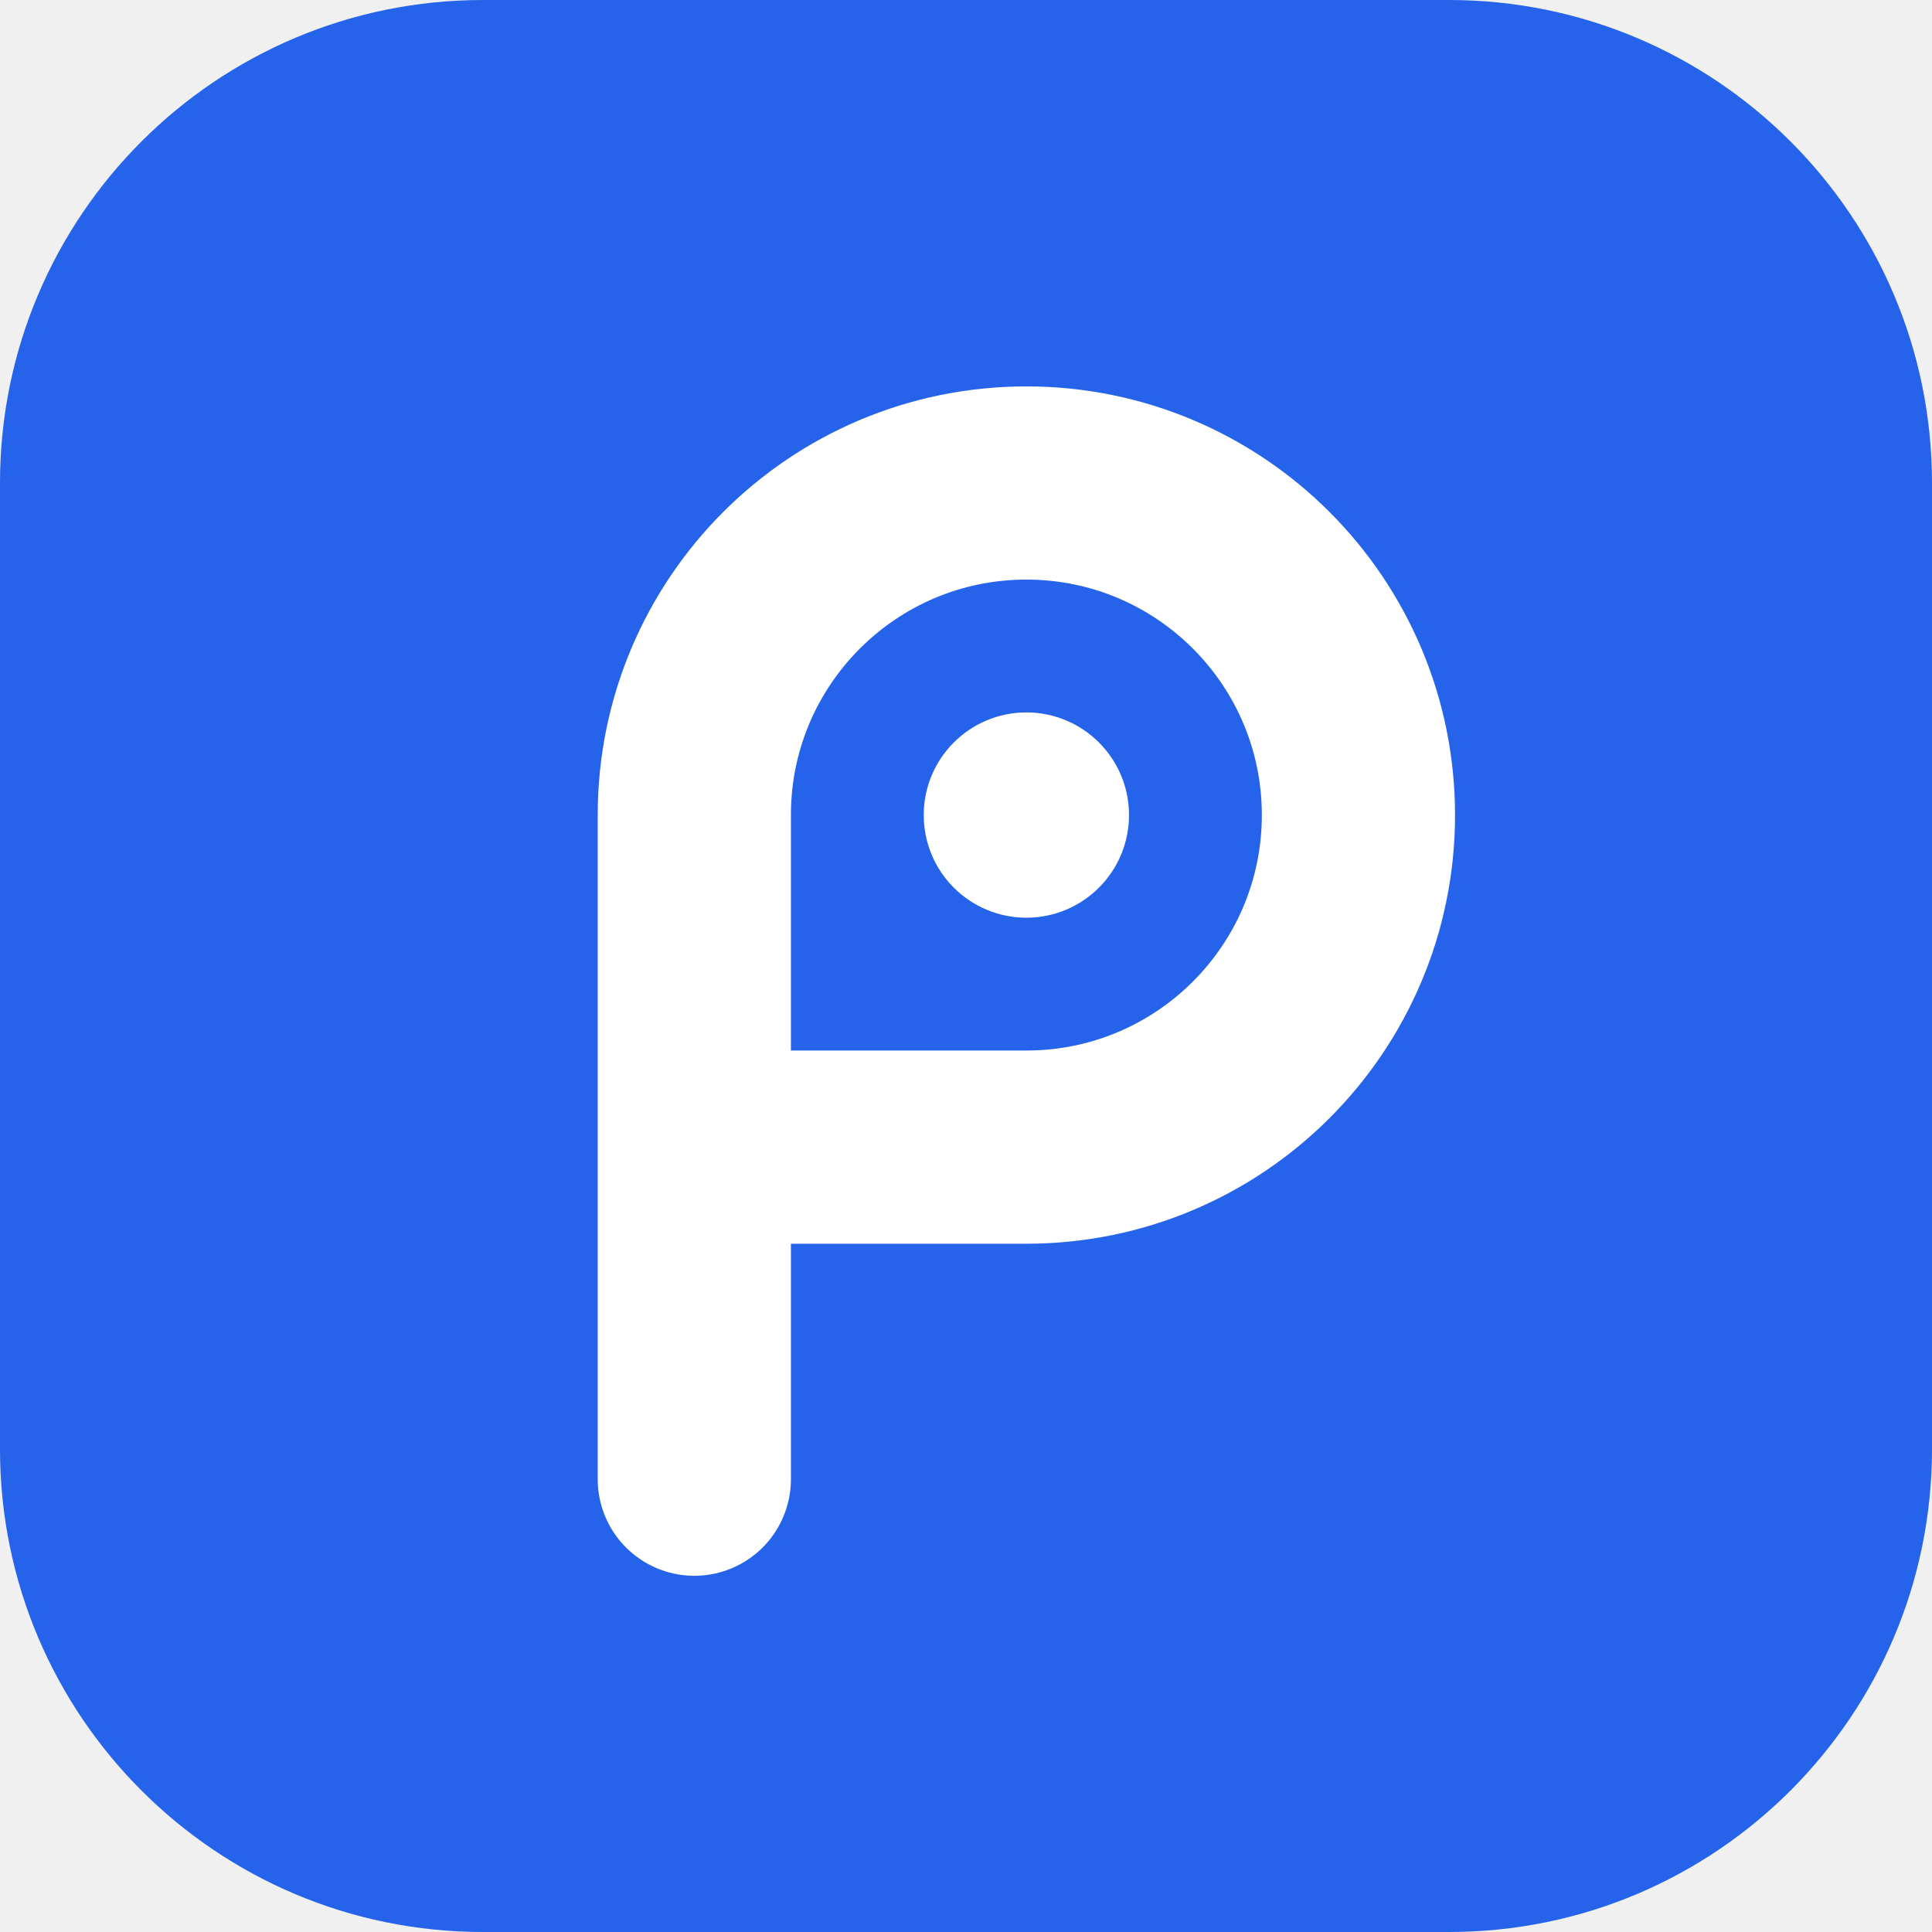
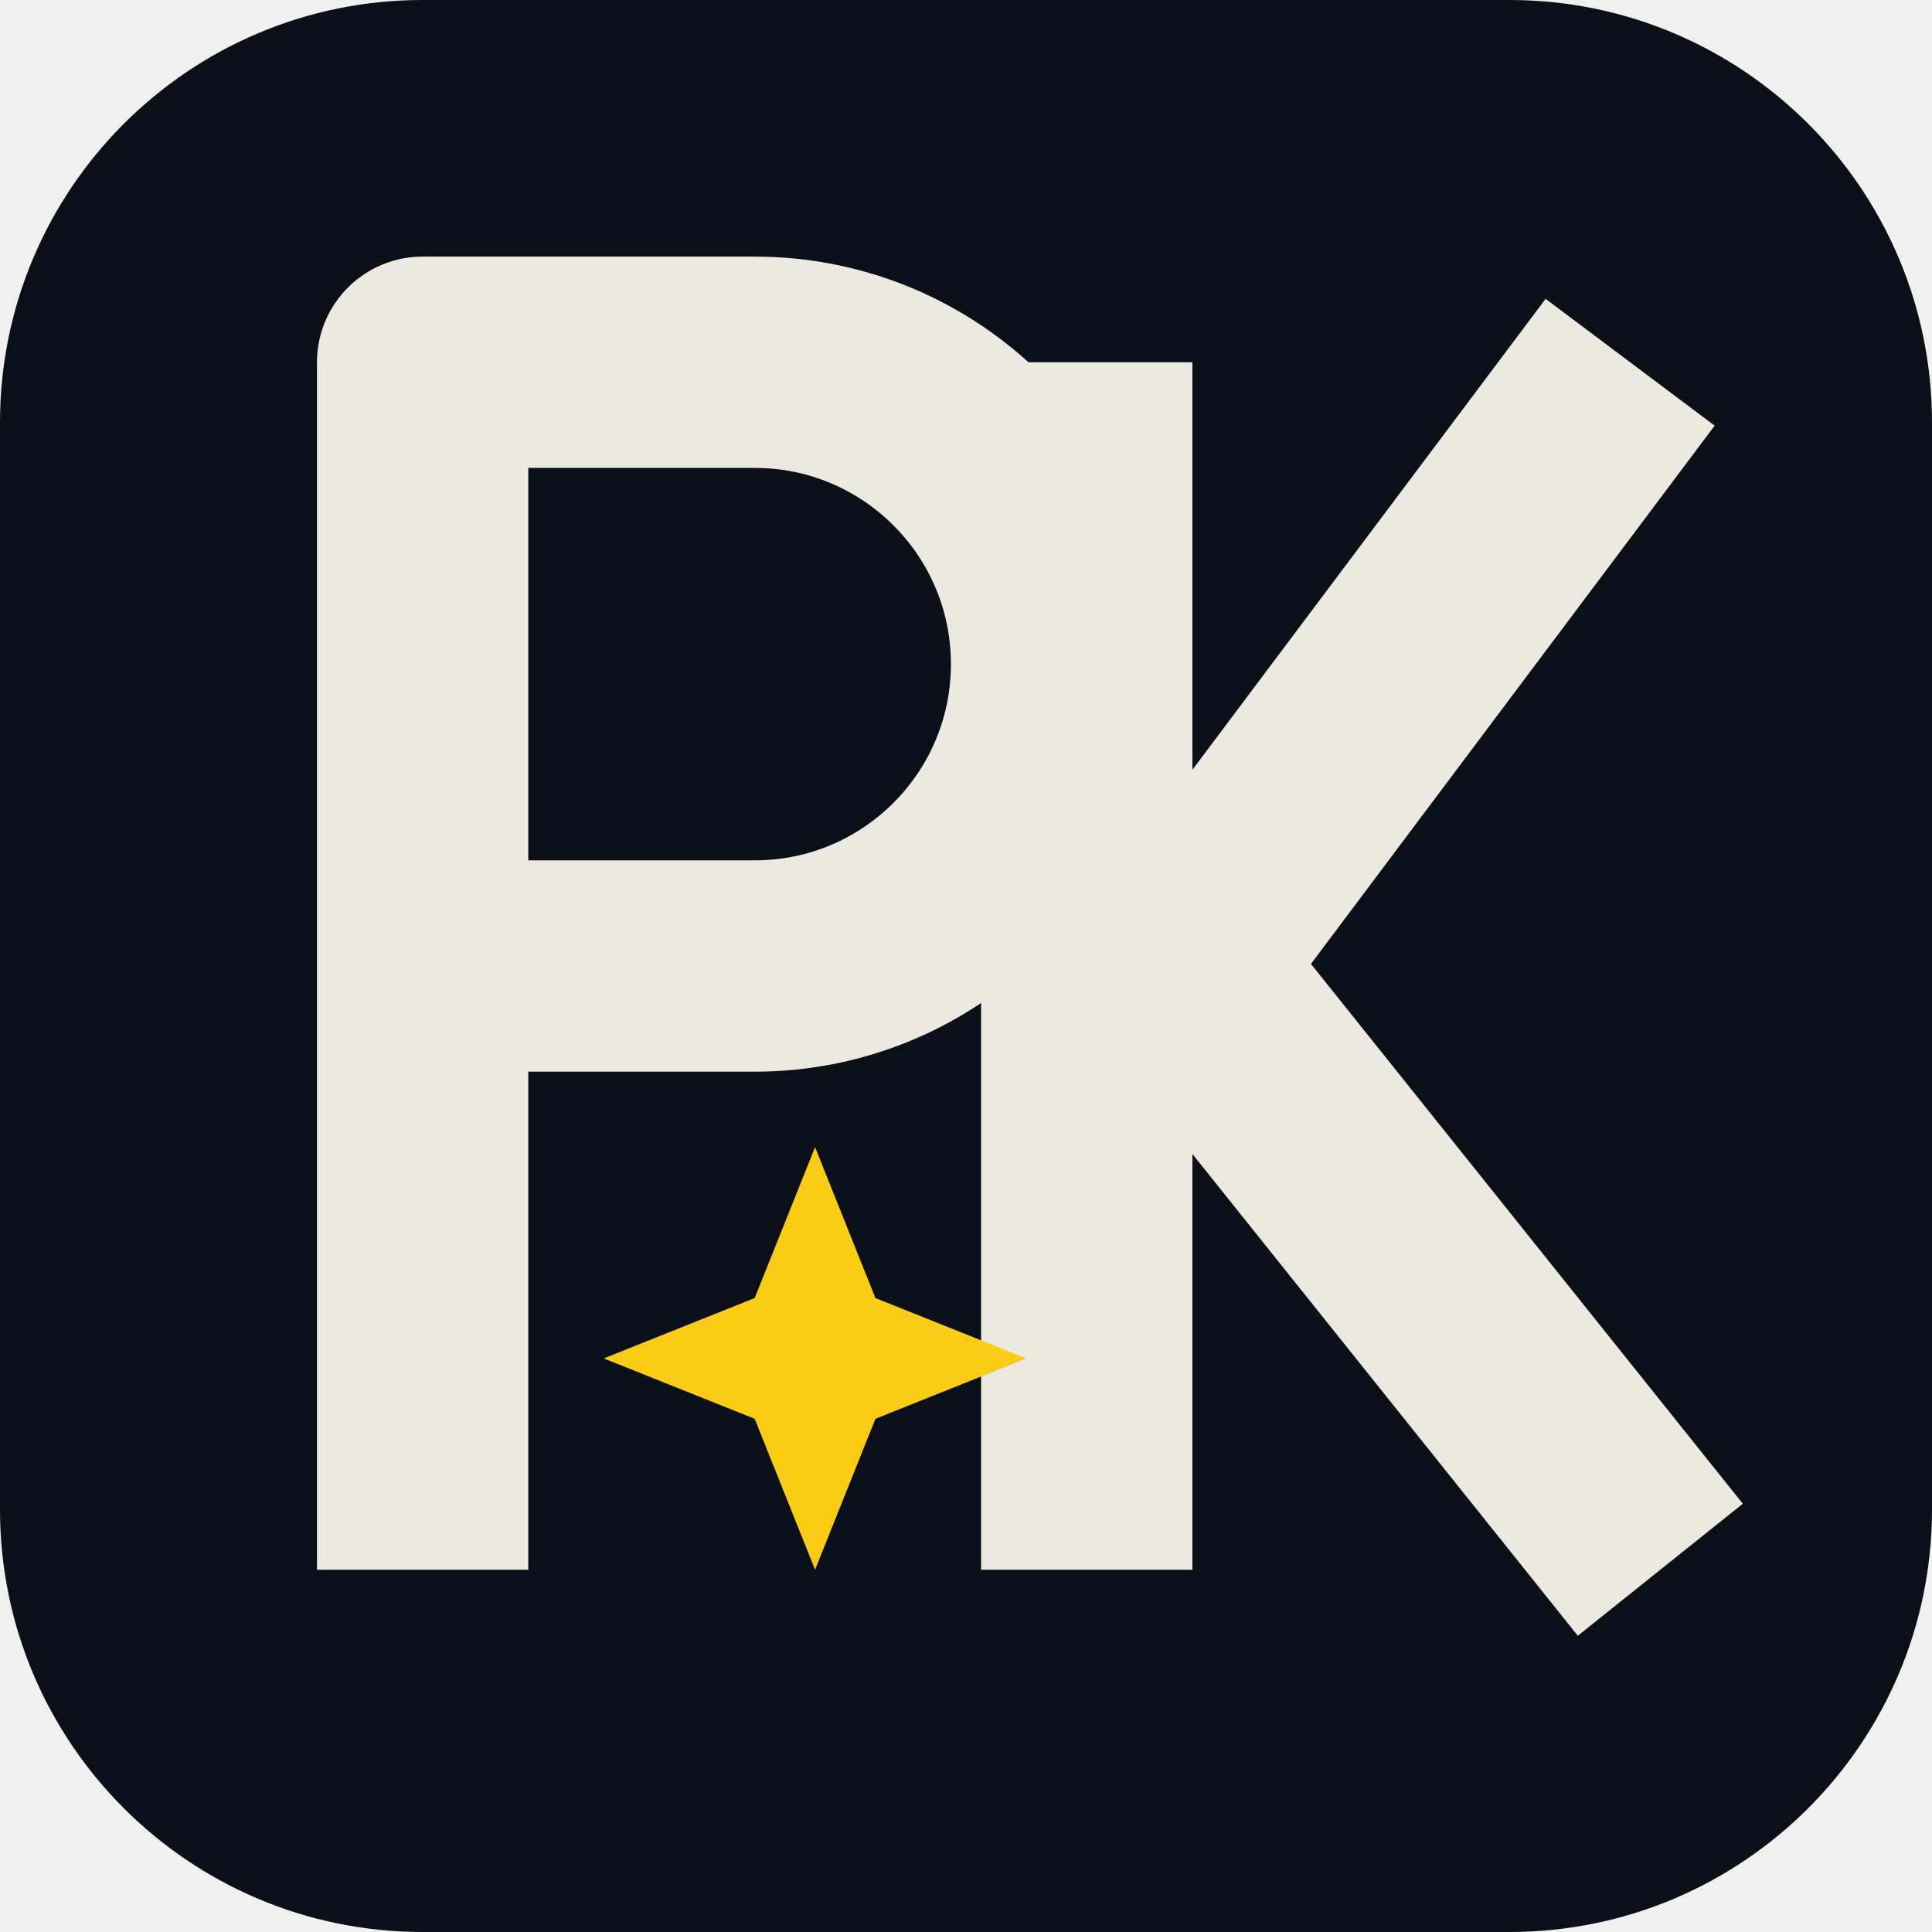
- <svg xmlns="http://www.w3.org/2000/svg" viewBox="0 0 32 32" role="img" aria-label="Pinas Kit">
-   <rect width="32" height="32" rx="8" fill="#2563EB" />
-   <path d="M11.5 24.5V13.5a5.5 5.5 0 1 1 5.5 5.5h-5.5" fill="none" stroke="#fff" stroke-width="3.2" stroke-linecap="round" stroke-linejoin="round" />
-   <circle cx="17" cy="13.5" r="1.7" fill="#fff" />
+ <svg xmlns="http://www.w3.org/2000/svg" viewBox="0 0 64 64">
+   <rect width="64" height="64" rx="14" fill="#0b1018" />
+   <path d="M14 52V12h11a10 10 0 0 1 0 20H14" fill="none" stroke="#ece9e1" stroke-width="7" stroke-linejoin="round" />
+   <path d="M36 12v40M54 12L39 32l16 20" fill="none" stroke="#ece9e1" stroke-width="7" />
+   <path d="M27 38l2 5 5 2-5 2-2 5-2-5-5-2 5-2z" fill="#facc15" />
</svg>
